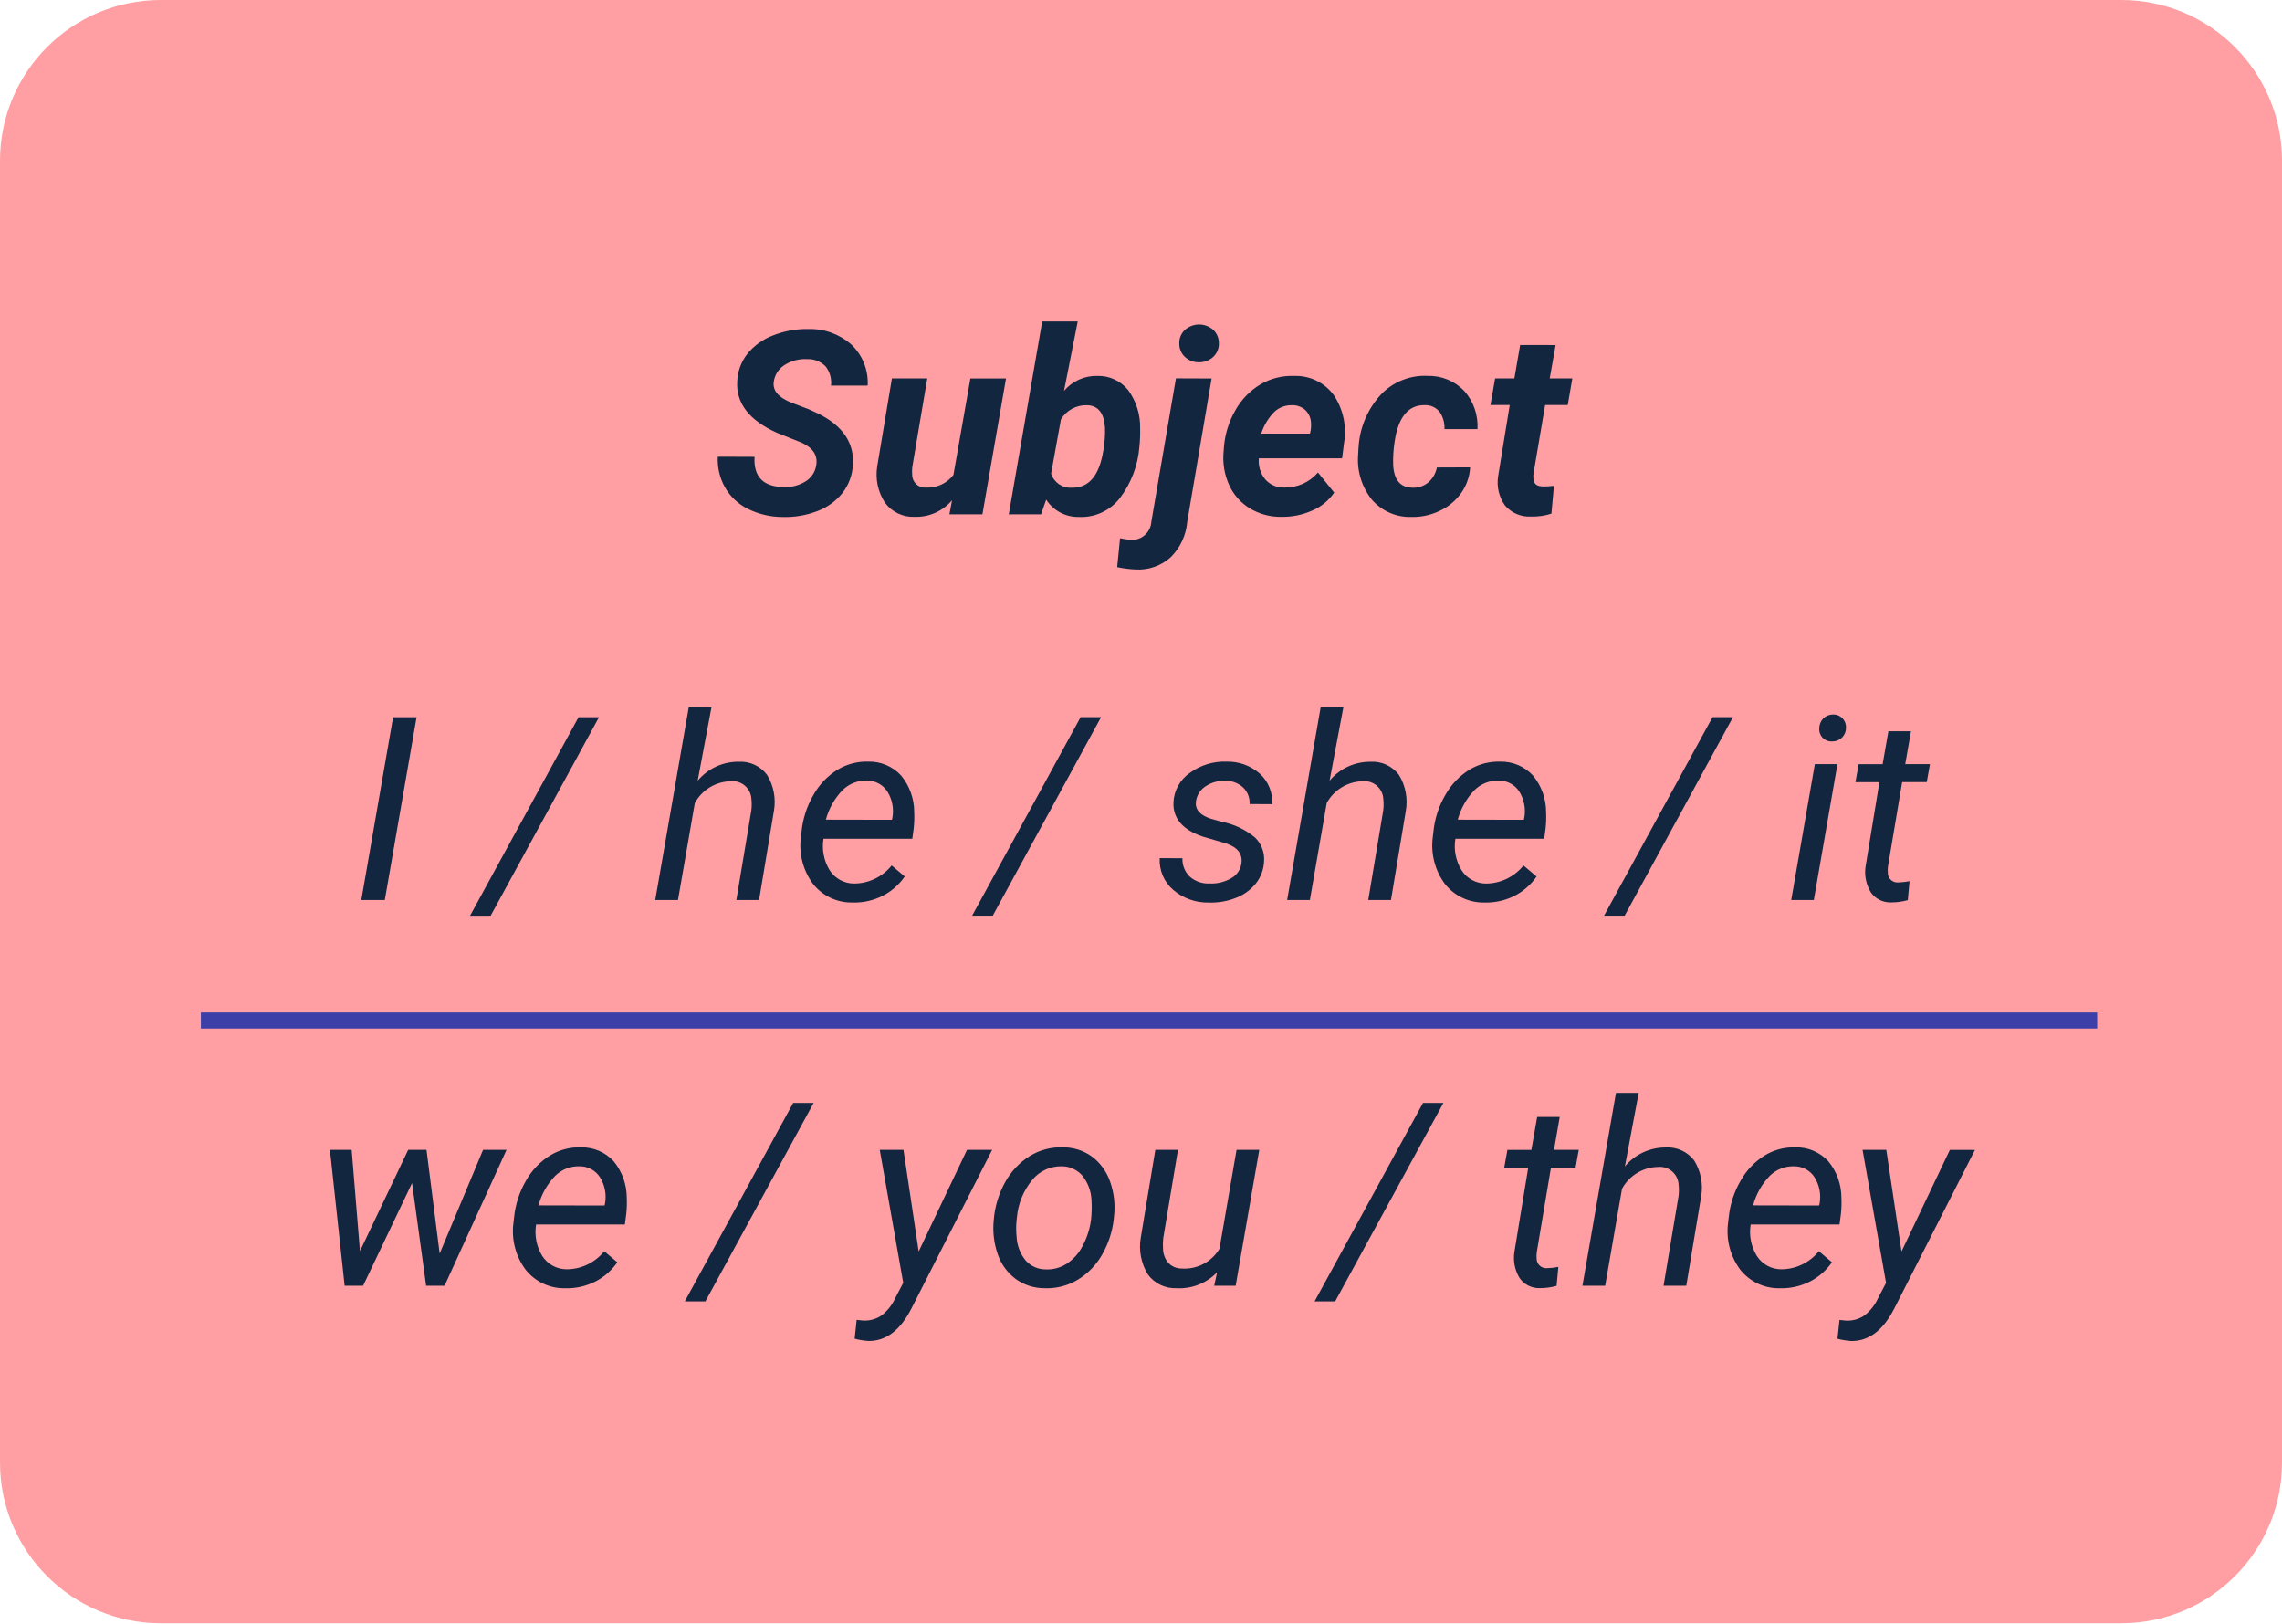
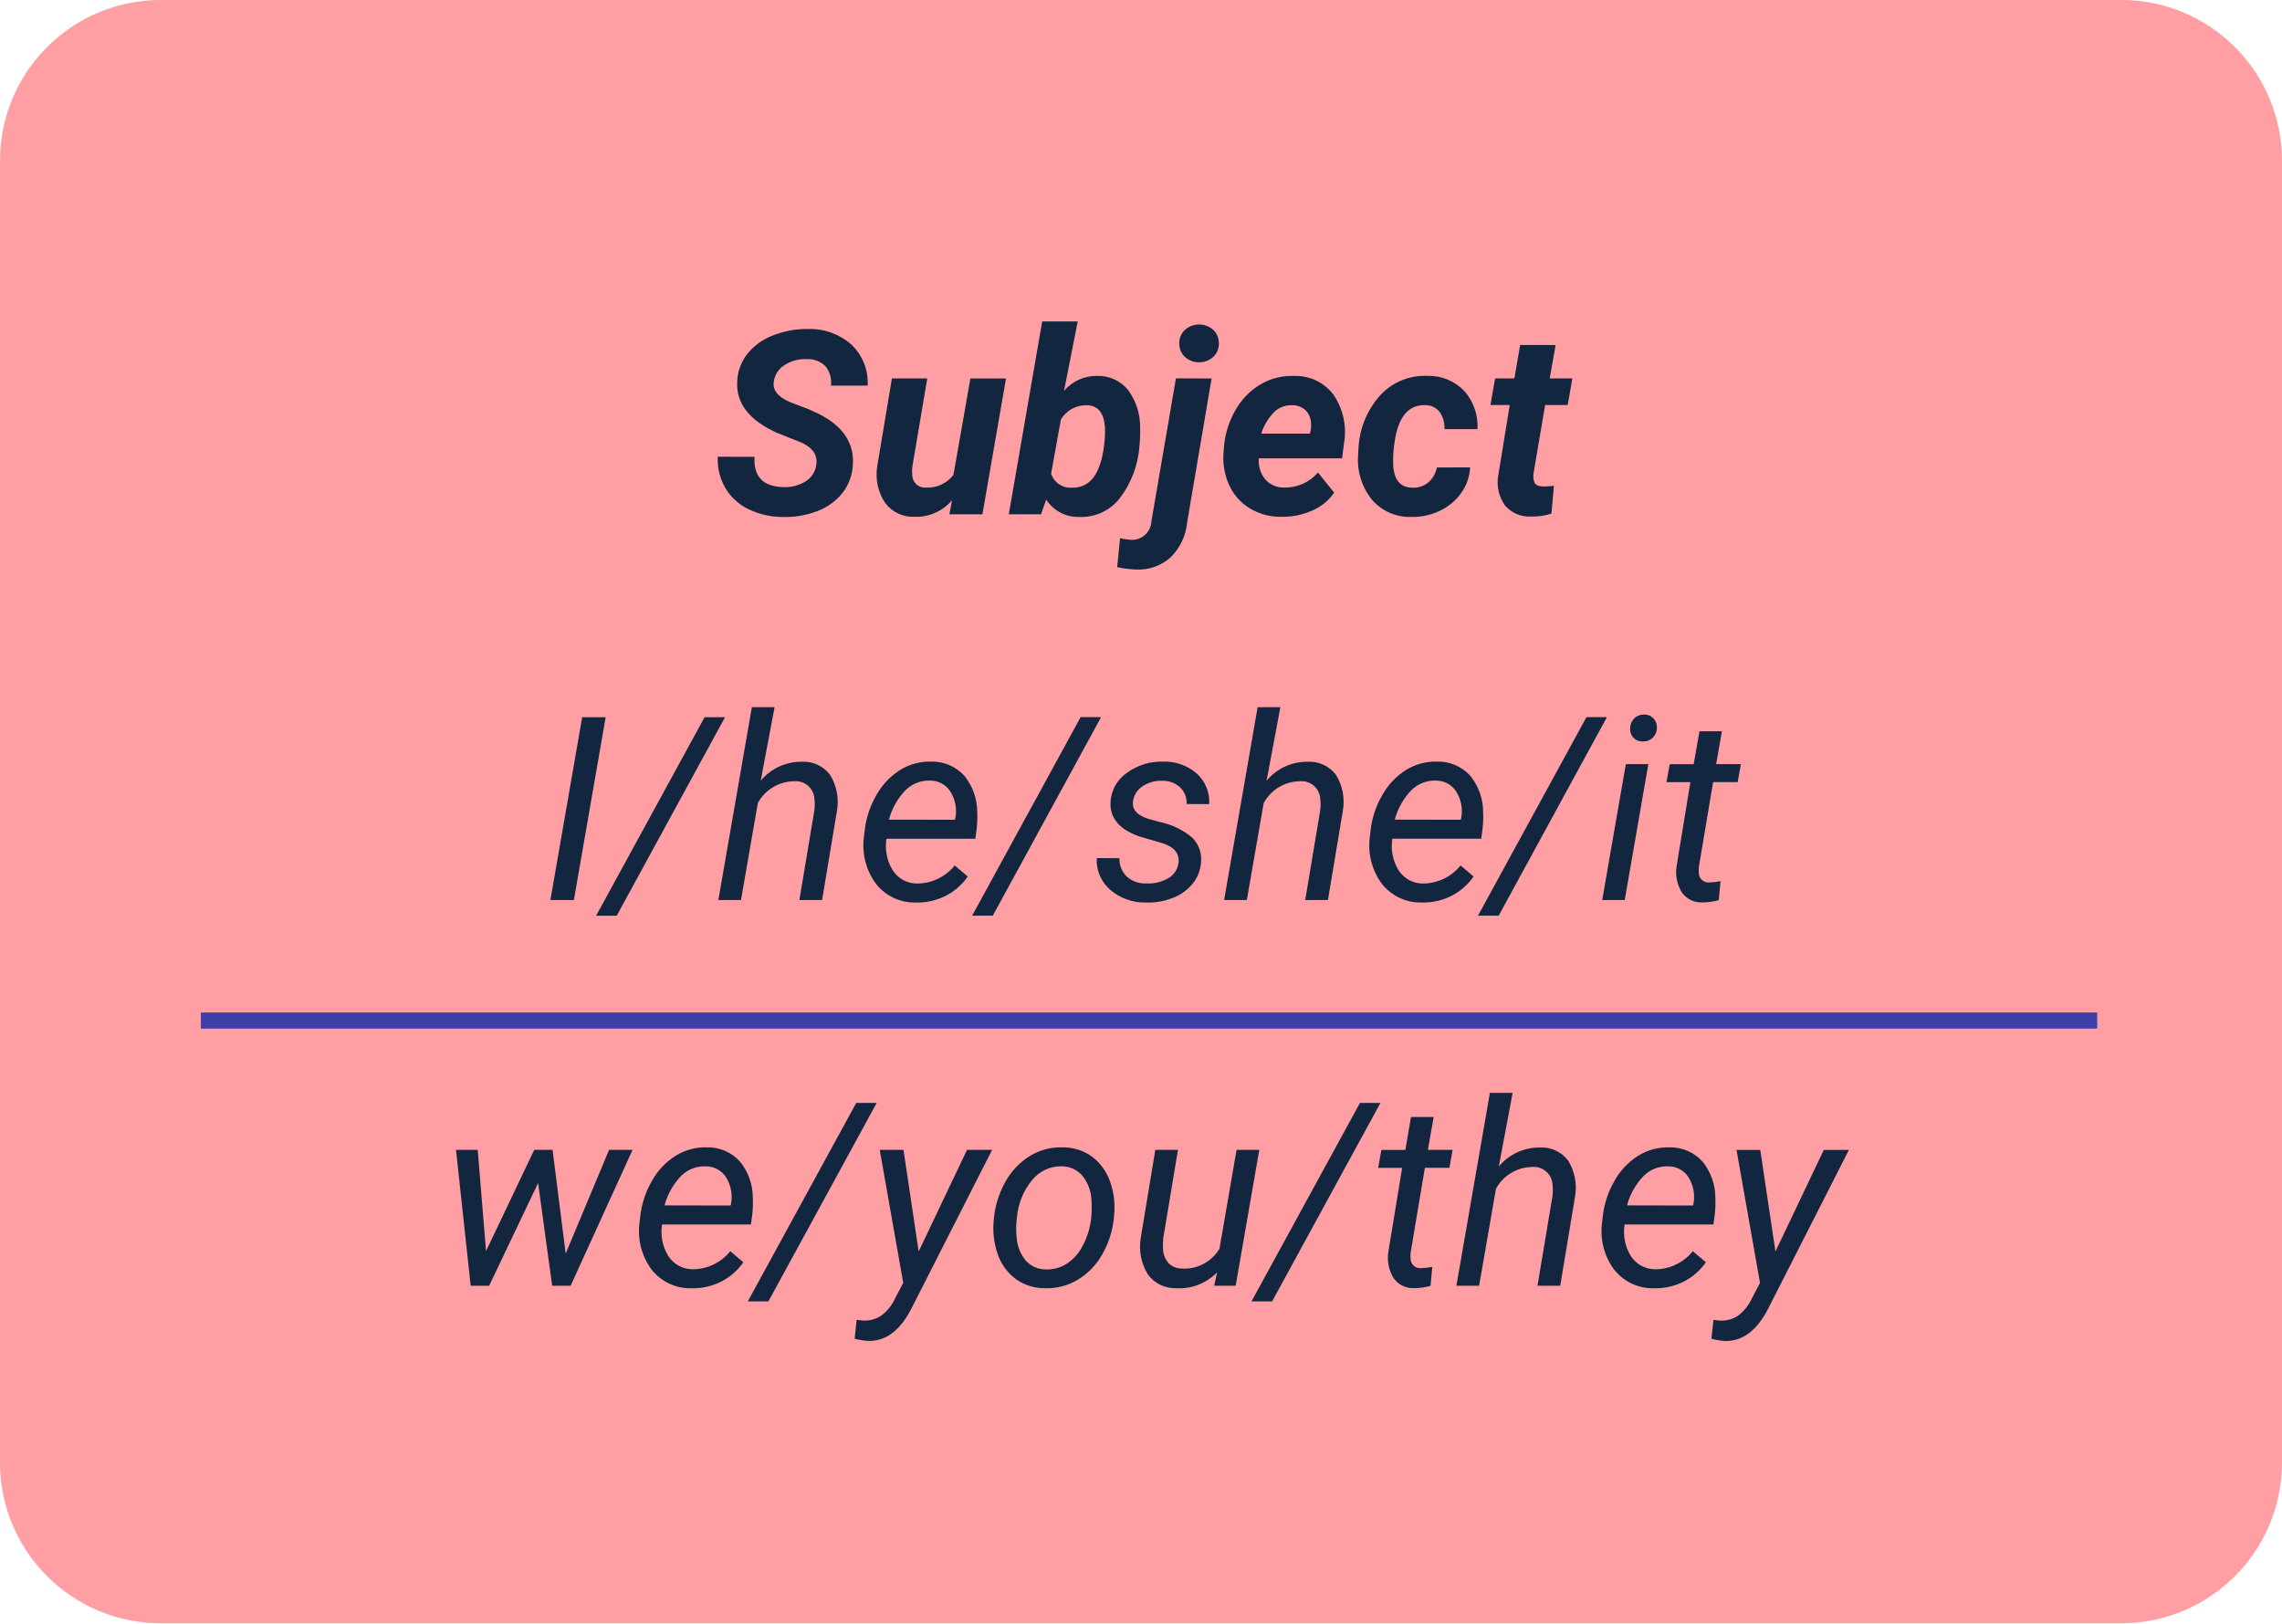
<svg xmlns="http://www.w3.org/2000/svg" width="142" height="101" viewBox="0 0 142 101">
-   <g id="Grupo_166722" data-name="Grupo 166722" transform="translate(-708 -8624.68)">
-     <rect id="Rectángulo_41068" data-name="Rectángulo 41068" width="142" height="101" rx="10" transform="translate(708 8624.68)" fill="#ff9fa3" />
-     <path id="Trazado_156218" data-name="Trazado 156218" d="M35.789,11.961q.164-.93-.914-1.422l-1.508-.6q-2.625-1.172-2.492-3.227A2.964,2.964,0,0,1,31.5,5.023a3.758,3.758,0,0,1,1.6-1.152,5.67,5.67,0,0,1,2.227-.4,3.857,3.857,0,0,1,2.664.98,3.267,3.267,0,0,1,1,2.543H36.711a1.628,1.628,0,0,0-.34-1.2A1.531,1.531,0,0,0,35.2,5.344a2.37,2.37,0,0,0-1.359.355,1.458,1.458,0,0,0-.687,1.02Q33,7.57,34.289,8.07l1.031.391.594.273q2.3,1.141,2.156,3.2a3.09,3.09,0,0,1-.645,1.738A3.633,3.633,0,0,1,35.863,14.8a5.565,5.565,0,0,1-2.176.367,4.873,4.873,0,0,1-2.156-.508,3.349,3.349,0,0,1-1.437-1.367,3.54,3.54,0,0,1-.43-1.875l2.289.008q-.109,1.852,1.82,1.883a2.392,2.392,0,0,0,1.375-.367A1.43,1.43,0,0,0,35.789,11.961Zm8.453,2.164a2.919,2.919,0,0,1-2.328,1.031,2.172,2.172,0,0,1-1.844-.875,3.2,3.2,0,0,1-.484-2.266L40.5,6.547h2.2l-.93,5.5a2.175,2.175,0,0,0-.008.485.8.8,0,0,0,.867.806,2.014,2.014,0,0,0,1.7-.79l1.055-6H47.6L46.133,15H44.078ZM55.9,10.8A6.061,6.061,0,0,1,54.68,14a3.033,3.033,0,0,1-2.547,1.164A2.357,2.357,0,0,1,50.1,14.086l-.32.914H47.773L49.852,3h2.211l-.852,4.32a2.634,2.634,0,0,1,2.063-.93A2.385,2.385,0,0,1,55.2,7.27a3.89,3.89,0,0,1,.746,2.387A9.132,9.132,0,0,1,55.9,10.8Zm-2.187-.165A6.554,6.554,0,0,0,53.758,9.6q-.086-1.364-1.125-1.387a1.833,1.833,0,0,0-1.617.885l-.609,3.37a1.258,1.258,0,0,0,1.266.878q1.625.047,1.992-2.367Zm6.68-4.085-1.516,8.914a3.516,3.516,0,0,1-1.02,2.2,2.984,2.984,0,0,1-2.168.773,6.8,6.8,0,0,1-1.172-.148l.18-1.8a4.309,4.309,0,0,0,.68.1,1.2,1.2,0,0,0,1.266-1.125l1.531-8.922ZM58.383,4.4a1.1,1.1,0,0,1,.328-.855,1.328,1.328,0,0,1,1.77-.035,1.108,1.108,0,0,1,.363.813,1.113,1.113,0,0,1-.328.863,1.257,1.257,0,0,1-.883.355,1.235,1.235,0,0,1-.863-.3A1.091,1.091,0,0,1,58.383,4.4Zm6.328,10.758a3.677,3.677,0,0,1-1.965-.543,3.292,3.292,0,0,1-1.277-1.469,4.093,4.093,0,0,1-.328-2.059l.023-.312a5.465,5.465,0,0,1,.719-2.266,4.341,4.341,0,0,1,1.547-1.59,3.827,3.827,0,0,1,2.094-.527A2.924,2.924,0,0,1,68,7.592a4.117,4.117,0,0,1,.637,2.962l-.125.962h-5.18a1.814,1.814,0,0,0,.4,1.313,1.521,1.521,0,0,0,1.172.508,2.7,2.7,0,0,0,2.109-.937l1.008,1.25a3.135,3.135,0,0,1-1.375,1.121A4.5,4.5,0,0,1,64.711,15.156Zm.7-6.945a1.565,1.565,0,0,0-1.082.383,3.363,3.363,0,0,0-.848,1.383h3.031l.047-.2a2.071,2.071,0,0,0,.008-.594,1.134,1.134,0,0,0-.383-.707A1.2,1.2,0,0,0,65.414,8.211Zm7.453,5.133a1.447,1.447,0,0,0,1.016-.332,1.632,1.632,0,0,0,.531-.926l2.07-.008a3.037,3.037,0,0,1-.559,1.6,3.394,3.394,0,0,1-1.344,1.109,3.847,3.847,0,0,1-1.77.375A3.123,3.123,0,0,1,70.375,14.1a3.965,3.965,0,0,1-.867-2.766l.023-.43.008-.086a5.284,5.284,0,0,1,1.391-3.27,3.761,3.761,0,0,1,2.914-1.16,3.047,3.047,0,0,1,2.27.934A3.3,3.3,0,0,1,76.938,9.7H74.883a1.73,1.73,0,0,0-.3-1.07,1.128,1.128,0,0,0-.891-.422q-1.578-.047-1.914,2.3a7.782,7.782,0,0,0-.086,1.438Q71.773,13.32,72.867,13.344ZM81.8,4.469l-.367,2.078h1.406L82.555,8.2H81.148l-.719,4.234a1.077,1.077,0,0,0,.063.609q.109.211.531.227.125.008.672-.039l-.156,1.727a3.706,3.706,0,0,1-1.266.18,1.985,1.985,0,0,1-1.617-.68,2.456,2.456,0,0,1-.437-1.8L78.945,8.2h-1.2l.289-1.656h1.2l.359-2.078ZM8.945,39H7.484L9.461,27.625h1.461Zm6.586.977H14.25L21,27.625h1.273Zm12.883-8.4a3.275,3.275,0,0,1,2.555-1.18,2.058,2.058,0,0,1,1.762.816,3.217,3.217,0,0,1,.426,2.246L32.234,39H30.82l.93-5.562a2.968,2.968,0,0,0,.008-.711,1.168,1.168,0,0,0-1.289-1.117,2.6,2.6,0,0,0-2.234,1.359L27.188,39H25.773l2.086-12h1.414Zm9.641,7.578a3.048,3.048,0,0,1-2.469-1.164,4.006,4.006,0,0,1-.75-2.9l.039-.336a5.624,5.624,0,0,1,.746-2.3,4.339,4.339,0,0,1,1.5-1.566,3.491,3.491,0,0,1,1.906-.5,2.688,2.688,0,0,1,2.047.867,3.566,3.566,0,0,1,.813,2.266,6.621,6.621,0,0,1-.031,1.016l-.086.648H36.242a2.856,2.856,0,0,0,.379,1.953,1.8,1.8,0,0,0,1.551.836,3.007,3.007,0,0,0,2.313-1.125l.813.688a3.718,3.718,0,0,1-1.371,1.2A3.886,3.886,0,0,1,38.055,39.156Zm.9-7.586a2.066,2.066,0,0,0-1.527.594A4.22,4.22,0,0,0,36.391,34l4.109.008.031-.125a2.313,2.313,0,0,0-.316-1.637A1.488,1.488,0,0,0,38.953,31.57Zm7.82,8.406H45.492l6.75-12.352h1.273ZM62.25,36.711q.117-.875-.961-1.234l-1.469-.43q-1.859-.641-1.8-2.125a2.341,2.341,0,0,1,1.02-1.832,3.631,3.631,0,0,1,2.27-.7,3.027,3.027,0,0,1,2.082.746,2.363,2.363,0,0,1,.77,1.9l-1.406-.008a1.319,1.319,0,0,0-.4-1.031,1.576,1.576,0,0,0-1.1-.414,2.059,2.059,0,0,0-1.266.359,1.316,1.316,0,0,0-.57.922q-.1.734.9,1.07l.711.2a4.577,4.577,0,0,1,2.063.977,1.865,1.865,0,0,1,.563,1.492,2.37,2.37,0,0,1-.516,1.375,2.948,2.948,0,0,1-1.25.895,4.18,4.18,0,0,1-1.664.285,3.3,3.3,0,0,1-2.219-.785,2.427,2.427,0,0,1-.844-1.98l1.414.008a1.5,1.5,0,0,0,.453,1.141,1.732,1.732,0,0,0,1.242.43,2.436,2.436,0,0,0,1.336-.324A1.247,1.247,0,0,0,62.25,36.711Zm5.484-5.133a3.275,3.275,0,0,1,2.555-1.18,2.058,2.058,0,0,1,1.762.816,3.217,3.217,0,0,1,.426,2.246L71.555,39H70.141l.93-5.562a2.968,2.968,0,0,0,.008-.711,1.168,1.168,0,0,0-1.289-1.117,2.6,2.6,0,0,0-2.234,1.359L66.508,39H65.094L67.18,27h1.414Zm9.641,7.578a3.048,3.048,0,0,1-2.469-1.164,4.006,4.006,0,0,1-.75-2.9l.039-.336a5.624,5.624,0,0,1,.746-2.3,4.339,4.339,0,0,1,1.5-1.566,3.491,3.491,0,0,1,1.906-.5,2.688,2.688,0,0,1,2.047.867,3.566,3.566,0,0,1,.813,2.266,6.62,6.62,0,0,1-.031,1.016l-.086.648H75.563a2.856,2.856,0,0,0,.379,1.953,1.8,1.8,0,0,0,1.551.836A3.007,3.007,0,0,0,79.8,36.852l.813.688a3.718,3.718,0,0,1-1.371,1.2A3.886,3.886,0,0,1,77.375,39.156Zm.9-7.586a2.066,2.066,0,0,0-1.527.594A4.22,4.22,0,0,0,75.711,34l4.109.008.031-.125a2.313,2.313,0,0,0-.316-1.637A1.488,1.488,0,0,0,78.273,31.57Zm7.82,8.406H84.813l6.75-12.352h1.273ZM97.867,39H96.461l1.469-8.453h1.406Zm1.164-11.539a.774.774,0,0,1,.6.215.8.8,0,0,1,.238.605.834.834,0,0,1-.836.852.779.779,0,0,1-.6-.211.764.764,0,0,1-.227-.594.886.886,0,0,1,.234-.609A.826.826,0,0,1,99.031,27.461Zm4.883,1.039-.359,2.047h1.539l-.2,1.117h-1.531l-.883,5.258a1.833,1.833,0,0,0-.008.375.6.6,0,0,0,.664.609,4.05,4.05,0,0,0,.688-.078l-.109,1.18a3.847,3.847,0,0,1-1.031.141,1.476,1.476,0,0,1-1.266-.621,2.4,2.4,0,0,1-.328-1.629l.859-5.234h-1.492l.2-1.117h1.492l.359-2.047ZM12.359,61l2.7-6.453h1.461L12.664,63H11.516l-.875-6.391L7.594,63H6.445l-.914-8.453H6.883l.516,6.3,3-6.3h1.141Zm7.813,2.156A3.048,3.048,0,0,1,17.7,61.992a4.006,4.006,0,0,1-.75-2.9l.039-.336a5.624,5.624,0,0,1,.746-2.3,4.339,4.339,0,0,1,1.5-1.566,3.491,3.491,0,0,1,1.906-.5,2.688,2.688,0,0,1,2.047.867A3.566,3.566,0,0,1,24,57.523a6.621,6.621,0,0,1-.031,1.016l-.086.648H18.359a2.856,2.856,0,0,0,.379,1.953,1.8,1.8,0,0,0,1.551.836A3.007,3.007,0,0,0,22.6,60.852l.813.688a3.718,3.718,0,0,1-1.371,1.2A3.886,3.886,0,0,1,20.172,63.156Zm.9-7.586a2.066,2.066,0,0,0-1.527.594A4.22,4.22,0,0,0,18.508,58l4.109.008.031-.125a2.313,2.313,0,0,0-.316-1.637A1.488,1.488,0,0,0,21.07,55.57Zm7.82,8.406H27.609l6.75-12.352h1.273Zm13.273-3.109,3.008-6.32h1.563l-5.016,9.859q-1.047,2.055-2.687,2.031a4.605,4.605,0,0,1-.852-.141l.125-1.172.367.039a1.853,1.853,0,0,0,1.16-.3,2.772,2.772,0,0,0,.863-1.074l.508-.969-1.461-8.273h1.477Zm8.969-6.477a3.047,3.047,0,0,1,1.82.578,3.285,3.285,0,0,1,1.121,1.551,4.8,4.8,0,0,1,.246,2.16l-.016.172a5.685,5.685,0,0,1-.734,2.23,4.309,4.309,0,0,1-1.516,1.551,3.7,3.7,0,0,1-2.039.523,3.052,3.052,0,0,1-1.816-.578,3.21,3.21,0,0,1-1.113-1.531,4.931,4.931,0,0,1-.25-2.133,5.76,5.76,0,0,1,.711-2.359,4.409,4.409,0,0,1,1.527-1.621A3.652,3.652,0,0,1,51.133,54.391Zm-2.875,4.531a4.8,4.8,0,0,0,0,1.023,2.507,2.507,0,0,0,.551,1.469,1.653,1.653,0,0,0,1.262.57,2.253,2.253,0,0,0,1.3-.348,2.919,2.919,0,0,0,1-1.121,4.721,4.721,0,0,0,.523-1.664,7.494,7.494,0,0,0,.023-1.211,2.6,2.6,0,0,0-.57-1.492,1.69,1.69,0,0,0-1.266-.578,2.3,2.3,0,0,0-1.859.859,4.245,4.245,0,0,0-.945,2.313Zm12.477,3.242a3.265,3.265,0,0,1-2.523.992,2.107,2.107,0,0,1-1.793-.867,3.317,3.317,0,0,1-.434-2.281l.906-5.461H58.3l-.914,5.484a3.642,3.642,0,0,0-.016.672,1.4,1.4,0,0,0,.336.883,1.146,1.146,0,0,0,.828.344A2.537,2.537,0,0,0,60.883,60.7l1.063-6.156h1.414L61.891,63H60.555Zm7.344,1.813H66.8l6.75-12.352H74.82ZM82.055,52.5,81.7,54.547h1.539l-.2,1.117H81.508l-.883,5.258a1.833,1.833,0,0,0-.008.375.6.6,0,0,0,.664.609,4.05,4.05,0,0,0,.688-.078l-.109,1.18a3.847,3.847,0,0,1-1.031.141,1.476,1.476,0,0,1-1.266-.621,2.4,2.4,0,0,1-.328-1.629l.859-5.234H78.6l.2-1.117h1.492l.359-2.047Zm4.055,3.078a3.275,3.275,0,0,1,2.555-1.18,2.058,2.058,0,0,1,1.762.816,3.217,3.217,0,0,1,.426,2.246L89.93,63H88.516l.93-5.562a2.968,2.968,0,0,0,.008-.711,1.168,1.168,0,0,0-1.289-1.117,2.6,2.6,0,0,0-2.234,1.359L84.883,63H83.469l2.086-12h1.414Zm9.641,7.578a3.048,3.048,0,0,1-2.469-1.164,4.006,4.006,0,0,1-.75-2.9l.039-.336a5.624,5.624,0,0,1,.746-2.3,4.339,4.339,0,0,1,1.5-1.566,3.491,3.491,0,0,1,1.906-.5,2.688,2.688,0,0,1,2.047.867,3.566,3.566,0,0,1,.813,2.266,6.62,6.62,0,0,1-.031,1.016l-.086.648H93.938a2.856,2.856,0,0,0,.379,1.953,1.8,1.8,0,0,0,1.551.836,3.007,3.007,0,0,0,2.313-1.125l.813.688a3.718,3.718,0,0,1-1.371,1.2A3.886,3.886,0,0,1,95.75,63.156Zm.9-7.586a2.066,2.066,0,0,0-1.527.594A4.22,4.22,0,0,0,94.086,58l4.109.008.031-.125a2.313,2.313,0,0,0-.316-1.637A1.488,1.488,0,0,0,96.648,55.57Zm6.672,5.3,3.008-6.32h1.563l-5.016,9.859q-1.047,2.055-2.687,2.031a4.605,4.605,0,0,1-.852-.141l.125-1.172.367.039a1.853,1.853,0,0,0,1.16-.3,2.772,2.772,0,0,0,.863-1.074l.508-.969L100.9,54.547h1.477Z" transform="translate(723 8641.68)" fill="#12263f" />
-     <path id="Trazado_156219" data-name="Trazado 156219" d="M0,0H118" transform="translate(720.5 8688.18)" fill="none" stroke="#3c3fa7" stroke-width="1" />
+   <g id="Grupo_166708" data-name="Grupo 166708" transform="translate(-688 -5045)">
+     <rect id="Rectángulo_35437" data-name="Rectángulo 35437" width="142" height="101" rx="10" transform="translate(688 5045)" fill="#ff9fa3" />
+     <path id="Trazado_156191" data-name="Trazado 156191" d="M35.789,11.961q.164-.93-.914-1.422l-1.508-.6q-2.625-1.172-2.492-3.227A2.964,2.964,0,0,1,31.5,5.023a3.758,3.758,0,0,1,1.6-1.152,5.67,5.67,0,0,1,2.227-.4,3.857,3.857,0,0,1,2.664.98,3.267,3.267,0,0,1,1,2.543H36.711a1.628,1.628,0,0,0-.34-1.2A1.531,1.531,0,0,0,35.2,5.344a2.37,2.37,0,0,0-1.359.355,1.458,1.458,0,0,0-.687,1.02Q33,7.57,34.289,8.07l1.031.391.594.273q2.3,1.141,2.156,3.2a3.09,3.09,0,0,1-.645,1.738A3.633,3.633,0,0,1,35.863,14.8a5.565,5.565,0,0,1-2.176.367,4.873,4.873,0,0,1-2.156-.508,3.349,3.349,0,0,1-1.437-1.367,3.54,3.54,0,0,1-.43-1.875l2.289.008q-.109,1.852,1.82,1.883a2.392,2.392,0,0,0,1.375-.367A1.43,1.43,0,0,0,35.789,11.961Zm8.453,2.164a2.919,2.919,0,0,1-2.328,1.031,2.172,2.172,0,0,1-1.844-.875,3.2,3.2,0,0,1-.484-2.266L40.5,6.547h2.2l-.93,5.5a2.175,2.175,0,0,0-.008.485.8.8,0,0,0,.867.806,2.014,2.014,0,0,0,1.7-.79l1.055-6H47.6L46.133,15H44.078ZM55.9,10.8A6.061,6.061,0,0,1,54.68,14a3.033,3.033,0,0,1-2.547,1.164A2.357,2.357,0,0,1,50.1,14.086l-.32.914H47.773L49.852,3h2.211l-.852,4.32a2.634,2.634,0,0,1,2.063-.93A2.385,2.385,0,0,1,55.2,7.27a3.89,3.89,0,0,1,.746,2.387A9.132,9.132,0,0,1,55.9,10.8Zm-2.187-.165A6.554,6.554,0,0,0,53.758,9.6q-.086-1.364-1.125-1.387a1.833,1.833,0,0,0-1.617.885l-.609,3.37a1.258,1.258,0,0,0,1.266.878q1.625.047,1.992-2.367Zm6.68-4.085-1.516,8.914a3.516,3.516,0,0,1-1.02,2.2,2.984,2.984,0,0,1-2.168.773,6.8,6.8,0,0,1-1.172-.148l.18-1.8a4.309,4.309,0,0,0,.68.1,1.2,1.2,0,0,0,1.266-1.125l1.531-8.922ZM58.383,4.4a1.1,1.1,0,0,1,.328-.855,1.328,1.328,0,0,1,1.77-.035,1.108,1.108,0,0,1,.363.813,1.113,1.113,0,0,1-.328.863,1.257,1.257,0,0,1-.883.355,1.235,1.235,0,0,1-.863-.3A1.091,1.091,0,0,1,58.383,4.4Zm6.328,10.758a3.677,3.677,0,0,1-1.965-.543,3.292,3.292,0,0,1-1.277-1.469,4.093,4.093,0,0,1-.328-2.059l.023-.312a5.465,5.465,0,0,1,.719-2.266,4.341,4.341,0,0,1,1.547-1.59,3.827,3.827,0,0,1,2.094-.527A2.924,2.924,0,0,1,68,7.592a4.117,4.117,0,0,1,.637,2.962l-.125.962h-5.18a1.814,1.814,0,0,0,.4,1.313,1.521,1.521,0,0,0,1.172.508,2.7,2.7,0,0,0,2.109-.937l1.008,1.25a3.135,3.135,0,0,1-1.375,1.121A4.5,4.5,0,0,1,64.711,15.156Zm.7-6.945a1.565,1.565,0,0,0-1.082.383,3.363,3.363,0,0,0-.848,1.383h3.031l.047-.2a2.071,2.071,0,0,0,.008-.594,1.134,1.134,0,0,0-.383-.707A1.2,1.2,0,0,0,65.414,8.211Zm7.453,5.133a1.447,1.447,0,0,0,1.016-.332,1.632,1.632,0,0,0,.531-.926l2.07-.008a3.037,3.037,0,0,1-.559,1.6,3.394,3.394,0,0,1-1.344,1.109,3.847,3.847,0,0,1-1.77.375A3.123,3.123,0,0,1,70.375,14.1a3.965,3.965,0,0,1-.867-2.766l.023-.43.008-.086a5.284,5.284,0,0,1,1.391-3.27,3.761,3.761,0,0,1,2.914-1.16,3.047,3.047,0,0,1,2.27.934A3.3,3.3,0,0,1,76.938,9.7H74.883a1.73,1.73,0,0,0-.3-1.07,1.128,1.128,0,0,0-.891-.422q-1.578-.047-1.914,2.3a7.782,7.782,0,0,0-.086,1.438Q71.773,13.32,72.867,13.344ZM81.8,4.469l-.367,2.078h1.406L82.555,8.2H81.148l-.719,4.234a1.077,1.077,0,0,0,.063.609q.109.211.531.227.125.008.672-.039l-.156,1.727a3.706,3.706,0,0,1-1.266.18,1.985,1.985,0,0,1-1.617-.68,2.456,2.456,0,0,1-.437-1.8L78.945,8.2h-1.2l.289-1.656h1.2l.359-2.078ZM20.711,39H19.25l1.977-11.375h1.461Zm2.664.977H22.094l6.75-12.352h1.273Zm8.961-8.4a3.275,3.275,0,0,1,2.555-1.18,2.058,2.058,0,0,1,1.762.816,3.217,3.217,0,0,1,.426,2.246L36.156,39H34.742l.93-5.562a2.968,2.968,0,0,0,.008-.711,1.168,1.168,0,0,0-1.289-1.117,2.6,2.6,0,0,0-2.234,1.359L31.109,39H29.7l2.086-12H33.2Zm9.641,7.578a3.048,3.048,0,0,1-2.469-1.164,4.006,4.006,0,0,1-.75-2.9l.039-.336a5.624,5.624,0,0,1,.746-2.3,4.339,4.339,0,0,1,1.5-1.566,3.491,3.491,0,0,1,1.906-.5,2.688,2.688,0,0,1,2.047.867,3.566,3.566,0,0,1,.813,2.266,6.621,6.621,0,0,1-.031,1.016l-.086.648H40.164a2.856,2.856,0,0,0,.379,1.953,1.8,1.8,0,0,0,1.551.836,3.007,3.007,0,0,0,2.313-1.125l.813.688a3.718,3.718,0,0,1-1.371,1.2A3.886,3.886,0,0,1,41.977,39.156Zm.9-7.586a2.066,2.066,0,0,0-1.527.594A4.22,4.22,0,0,0,40.313,34l4.109.008.031-.125a2.313,2.313,0,0,0-.316-1.637A1.488,1.488,0,0,0,42.875,31.57Zm3.9,8.406H45.492l6.75-12.352h1.273Zm11.555-3.266q.117-.875-.961-1.234l-1.469-.43q-1.859-.641-1.8-2.125a2.341,2.341,0,0,1,1.02-1.832,3.631,3.631,0,0,1,2.27-.7,3.027,3.027,0,0,1,2.082.746,2.363,2.363,0,0,1,.77,1.9l-1.406-.008a1.319,1.319,0,0,0-.4-1.031,1.576,1.576,0,0,0-1.1-.414,2.059,2.059,0,0,0-1.266.359,1.316,1.316,0,0,0-.57.922q-.1.734.9,1.07l.711.2a4.577,4.577,0,0,1,2.063.977,1.865,1.865,0,0,1,.563,1.492,2.37,2.37,0,0,1-.516,1.375,2.948,2.948,0,0,1-1.25.895,4.18,4.18,0,0,1-1.664.285,3.3,3.3,0,0,1-2.219-.785,2.427,2.427,0,0,1-.844-1.98l1.414.008a1.5,1.5,0,0,0,.453,1.141,1.732,1.732,0,0,0,1.242.43,2.436,2.436,0,0,0,1.336-.324A1.247,1.247,0,0,0,58.328,36.711Zm5.484-5.133a3.275,3.275,0,0,1,2.555-1.18,2.058,2.058,0,0,1,1.762.816,3.217,3.217,0,0,1,.426,2.246L67.633,39H66.219l.93-5.562a2.968,2.968,0,0,0,.008-.711,1.168,1.168,0,0,0-1.289-1.117,2.6,2.6,0,0,0-2.234,1.359L62.586,39H61.172l2.086-12h1.414Zm9.641,7.578a3.048,3.048,0,0,1-2.469-1.164,4.006,4.006,0,0,1-.75-2.9l.039-.336a5.624,5.624,0,0,1,.746-2.3,4.339,4.339,0,0,1,1.5-1.566,3.491,3.491,0,0,1,1.906-.5,2.688,2.688,0,0,1,2.047.867,3.566,3.566,0,0,1,.813,2.266,6.62,6.62,0,0,1-.031,1.016l-.086.648H71.641a2.856,2.856,0,0,0,.379,1.953,1.8,1.8,0,0,0,1.551.836,3.007,3.007,0,0,0,2.313-1.125l.813.688a3.718,3.718,0,0,1-1.371,1.2A3.886,3.886,0,0,1,73.453,39.156Zm.9-7.586a2.066,2.066,0,0,0-1.527.594A4.22,4.22,0,0,0,71.789,34l4.109.008.031-.125a2.313,2.313,0,0,0-.316-1.637A1.488,1.488,0,0,0,74.352,31.57Zm3.9,8.406H76.969l6.75-12.352h1.273ZM86.1,39H84.7l1.469-8.453H87.57Zm1.164-11.539a.774.774,0,0,1,.6.215.8.8,0,0,1,.238.605.834.834,0,0,1-.836.852.779.779,0,0,1-.6-.211.764.764,0,0,1-.227-.594.886.886,0,0,1,.234-.609A.826.826,0,0,1,87.266,27.461ZM92.148,28.5l-.359,2.047h1.539l-.2,1.117H91.6l-.883,5.258a1.833,1.833,0,0,0-.008.375.6.6,0,0,0,.664.609,4.05,4.05,0,0,0,.688-.078l-.109,1.18a3.847,3.847,0,0,1-1.031.141,1.476,1.476,0,0,1-1.266-.621,2.4,2.4,0,0,1-.328-1.629l.859-5.234H88.7l.2-1.117h1.492l.359-2.047ZM20.2,61l2.7-6.453h1.461L20.508,63H19.359l-.875-6.391L15.438,63H14.289l-.914-8.453h1.352l.516,6.3,3-6.3h1.141Zm7.813,2.156a3.048,3.048,0,0,1-2.469-1.164,4.006,4.006,0,0,1-.75-2.9l.039-.336a5.624,5.624,0,0,1,.746-2.3,4.339,4.339,0,0,1,1.5-1.566,3.491,3.491,0,0,1,1.906-.5,2.688,2.688,0,0,1,2.047.867,3.566,3.566,0,0,1,.813,2.266,6.621,6.621,0,0,1-.031,1.016l-.086.648H26.2a2.856,2.856,0,0,0,.379,1.953,1.8,1.8,0,0,0,1.551.836,3.007,3.007,0,0,0,2.313-1.125l.813.688a3.718,3.718,0,0,1-1.371,1.2A3.886,3.886,0,0,1,28.016,63.156Zm.9-7.586a2.066,2.066,0,0,0-1.527.594A4.22,4.22,0,0,0,26.352,58l4.109.008.031-.125a2.313,2.313,0,0,0-.316-1.637A1.488,1.488,0,0,0,28.914,55.57Zm3.9,8.406H31.531l6.75-12.352h1.273Zm9.352-3.109,3.008-6.32h1.563l-5.016,9.859q-1.047,2.055-2.687,2.031a4.605,4.605,0,0,1-.852-.141l.125-1.172.367.039a1.853,1.853,0,0,0,1.16-.3,2.772,2.772,0,0,0,.863-1.074l.508-.969-1.461-8.273h1.477Zm8.969-6.477a3.047,3.047,0,0,1,1.82.578,3.285,3.285,0,0,1,1.121,1.551,4.8,4.8,0,0,1,.246,2.16l-.016.172a5.685,5.685,0,0,1-.734,2.23,4.309,4.309,0,0,1-1.516,1.551,3.7,3.7,0,0,1-2.039.523,3.052,3.052,0,0,1-1.816-.578,3.21,3.21,0,0,1-1.113-1.531,4.931,4.931,0,0,1-.25-2.133,5.76,5.76,0,0,1,.711-2.359,4.409,4.409,0,0,1,1.527-1.621A3.652,3.652,0,0,1,51.133,54.391Zm-2.875,4.531a4.8,4.8,0,0,0,0,1.023,2.507,2.507,0,0,0,.551,1.469,1.653,1.653,0,0,0,1.262.57,2.253,2.253,0,0,0,1.3-.348,2.919,2.919,0,0,0,1-1.121,4.721,4.721,0,0,0,.523-1.664,7.494,7.494,0,0,0,.023-1.211,2.6,2.6,0,0,0-.57-1.492,1.69,1.69,0,0,0-1.266-.578,2.3,2.3,0,0,0-1.859.859,4.245,4.245,0,0,0-.945,2.313Zm12.477,3.242a3.265,3.265,0,0,1-2.523.992,2.107,2.107,0,0,1-1.793-.867,3.317,3.317,0,0,1-.434-2.281l.906-5.461H58.3l-.914,5.484a3.642,3.642,0,0,0-.016.672,1.4,1.4,0,0,0,.336.883,1.146,1.146,0,0,0,.828.344A2.537,2.537,0,0,0,60.883,60.7l1.063-6.156h1.414L61.891,63H60.555Zm3.422,1.813H62.875l6.75-12.352H70.9ZM74.211,52.5l-.359,2.047h1.539l-.2,1.117H73.664l-.883,5.258a1.833,1.833,0,0,0-.008.375.6.6,0,0,0,.664.609,4.05,4.05,0,0,0,.688-.078l-.109,1.18a3.847,3.847,0,0,1-1.031.141,1.476,1.476,0,0,1-1.266-.621,2.4,2.4,0,0,1-.328-1.629l.859-5.234H70.758l.2-1.117h1.492L72.8,52.5Zm4.055,3.078A3.275,3.275,0,0,1,80.82,54.4a2.058,2.058,0,0,1,1.762.816,3.217,3.217,0,0,1,.426,2.246L82.086,63H80.672l.93-5.562a2.968,2.968,0,0,0,.008-.711,1.168,1.168,0,0,0-1.289-1.117,2.6,2.6,0,0,0-2.234,1.359L77.039,63H75.625l2.086-12h1.414Zm9.641,7.578a3.048,3.048,0,0,1-2.469-1.164,4.006,4.006,0,0,1-.75-2.9l.039-.336a5.624,5.624,0,0,1,.746-2.3,4.339,4.339,0,0,1,1.5-1.566,3.491,3.491,0,0,1,1.906-.5,2.688,2.688,0,0,1,2.047.867,3.566,3.566,0,0,1,.813,2.266,6.62,6.62,0,0,1-.031,1.016l-.086.648H86.094a2.856,2.856,0,0,0,.379,1.953,1.8,1.8,0,0,0,1.551.836,3.007,3.007,0,0,0,2.313-1.125l.813.688a3.718,3.718,0,0,1-1.371,1.2A3.886,3.886,0,0,1,87.906,63.156Zm.9-7.586a2.066,2.066,0,0,0-1.527.594A4.22,4.22,0,0,0,86.242,58l4.109.008.031-.125a2.313,2.313,0,0,0-.316-1.637A1.488,1.488,0,0,0,88.8,55.57Zm6.672,5.3,3.008-6.32h1.563l-5.016,9.859q-1.047,2.055-2.687,2.031a4.605,4.605,0,0,1-.852-.141l.125-1.172.367.039a1.853,1.853,0,0,0,1.16-.3,2.772,2.772,0,0,0,.863-1.074l.508-.969-1.461-8.273h1.477Z" transform="translate(703 5062)" fill="#12263f" />
+     <line id="Línea_422" data-name="Línea 422" x2="118" transform="translate(700.5 5108.5)" fill="none" stroke="#3c3fa7" stroke-width="1" />
  </g>
</svg>
